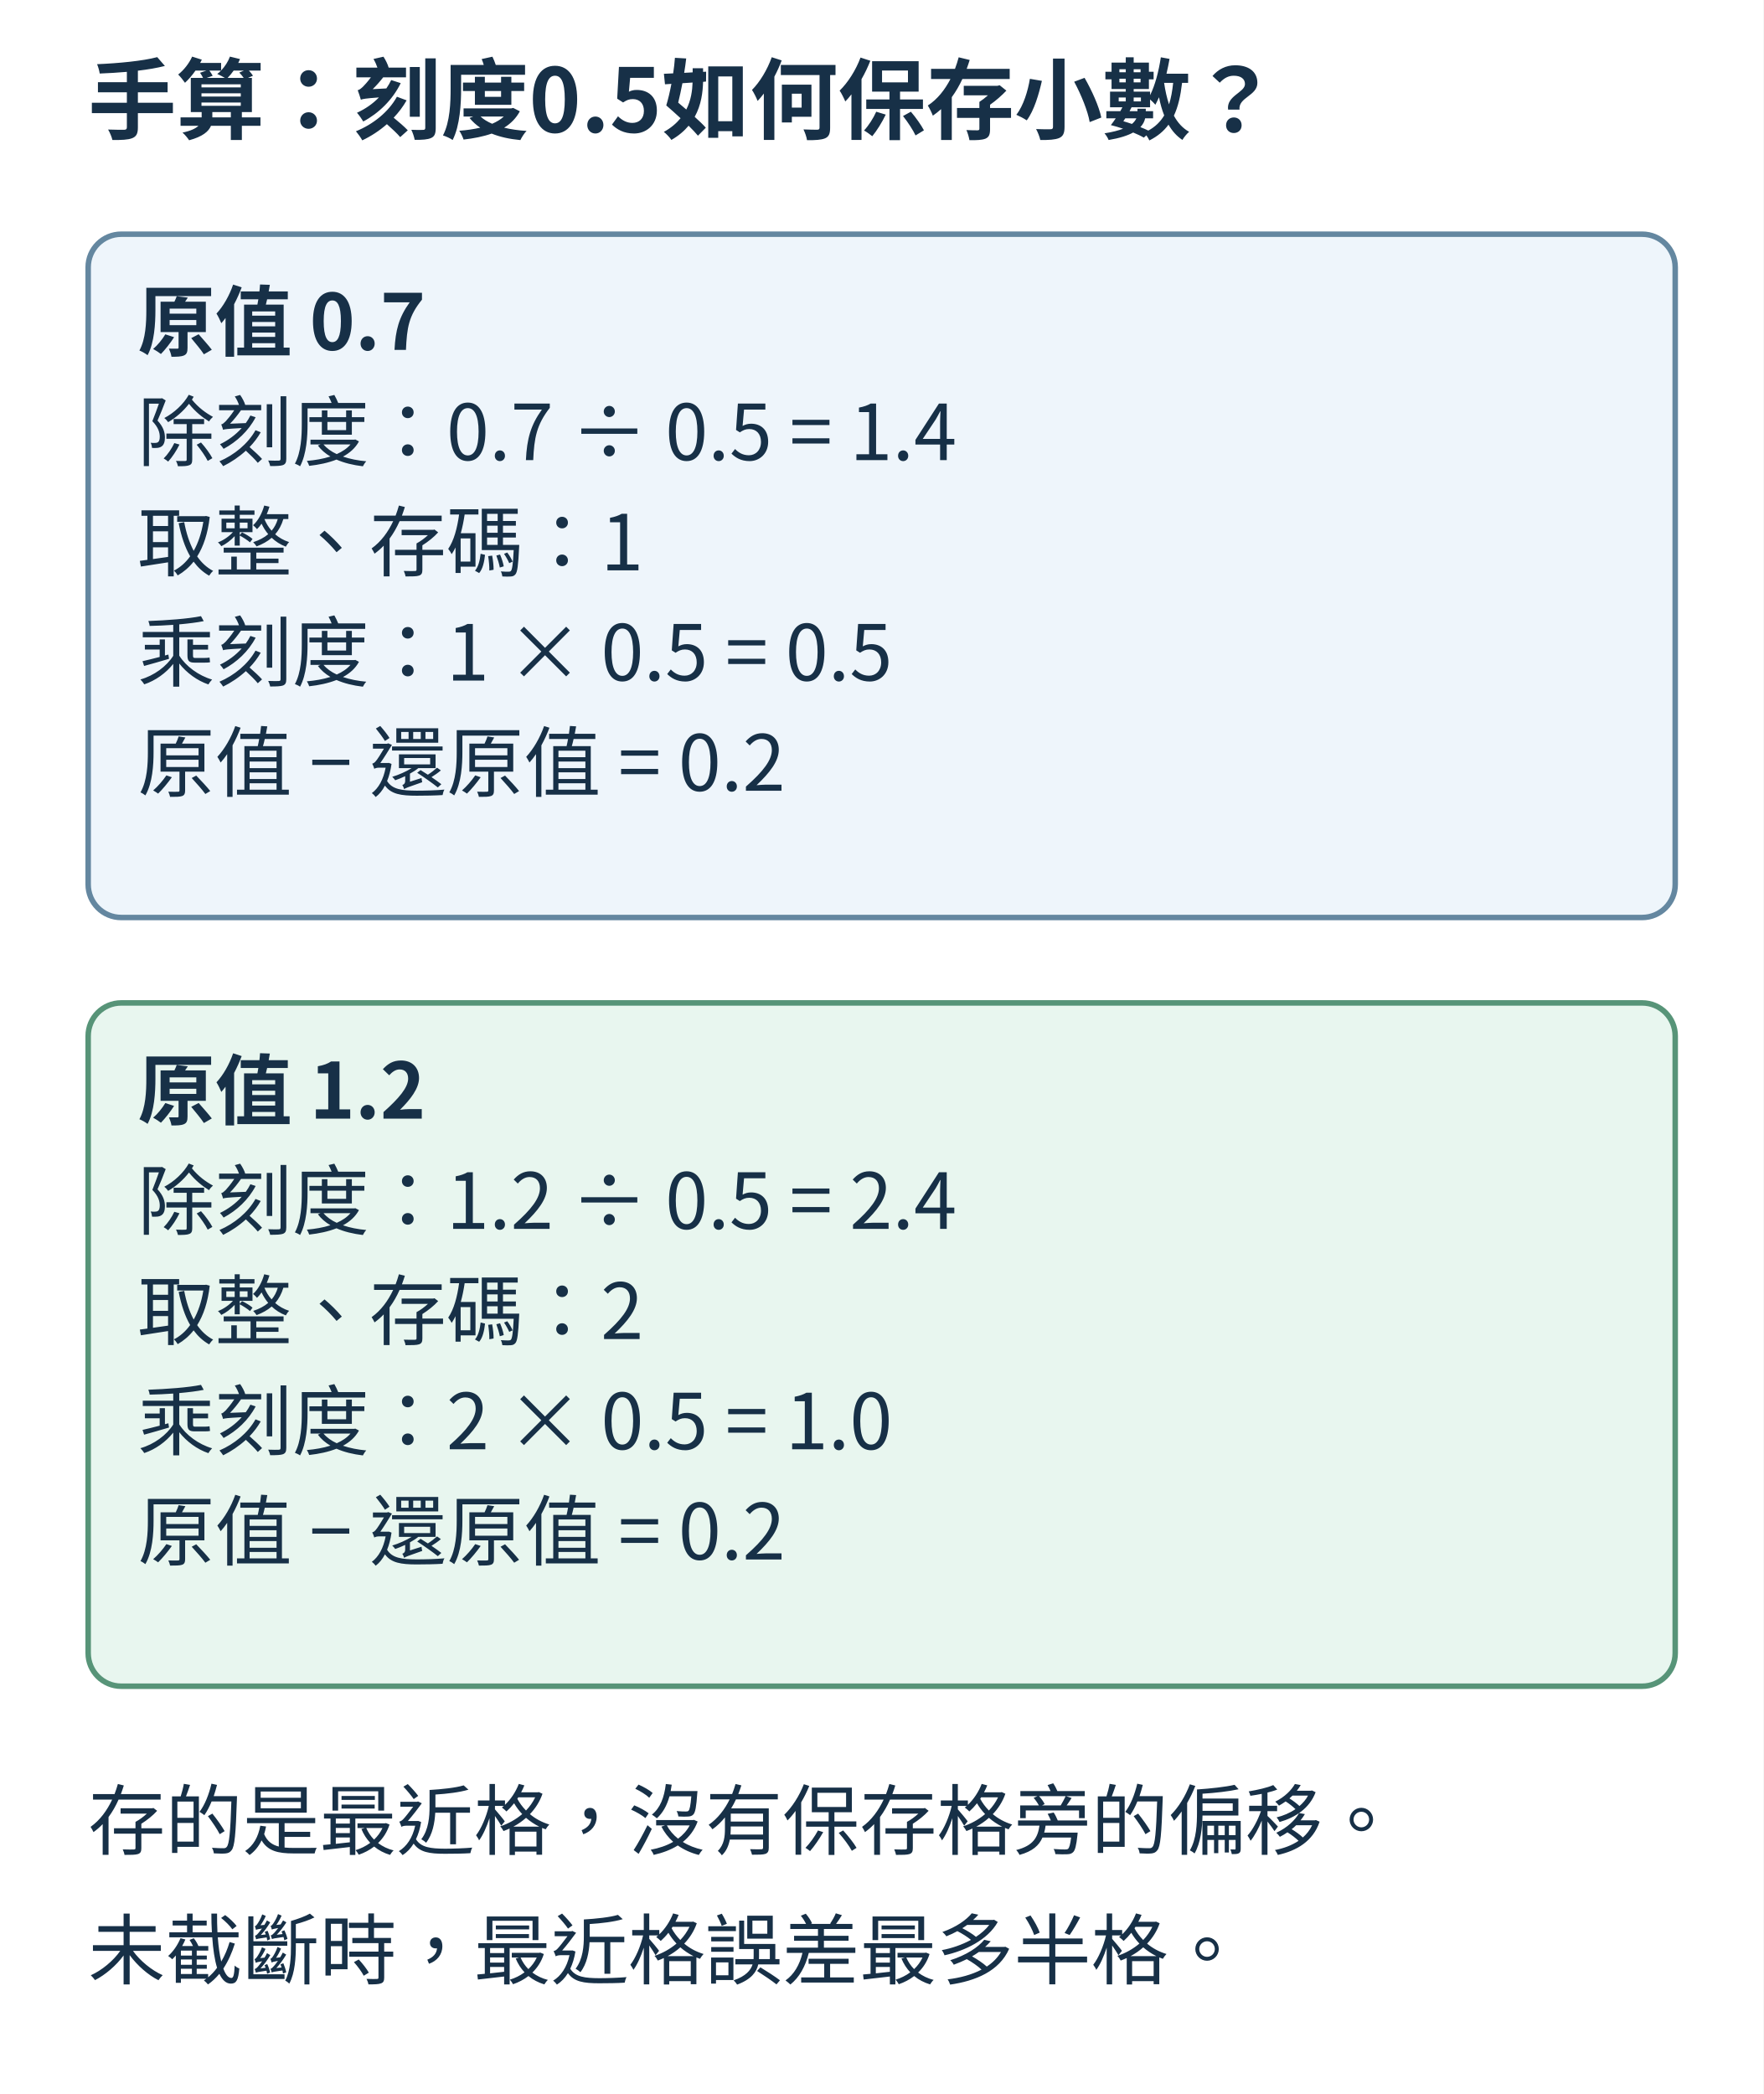
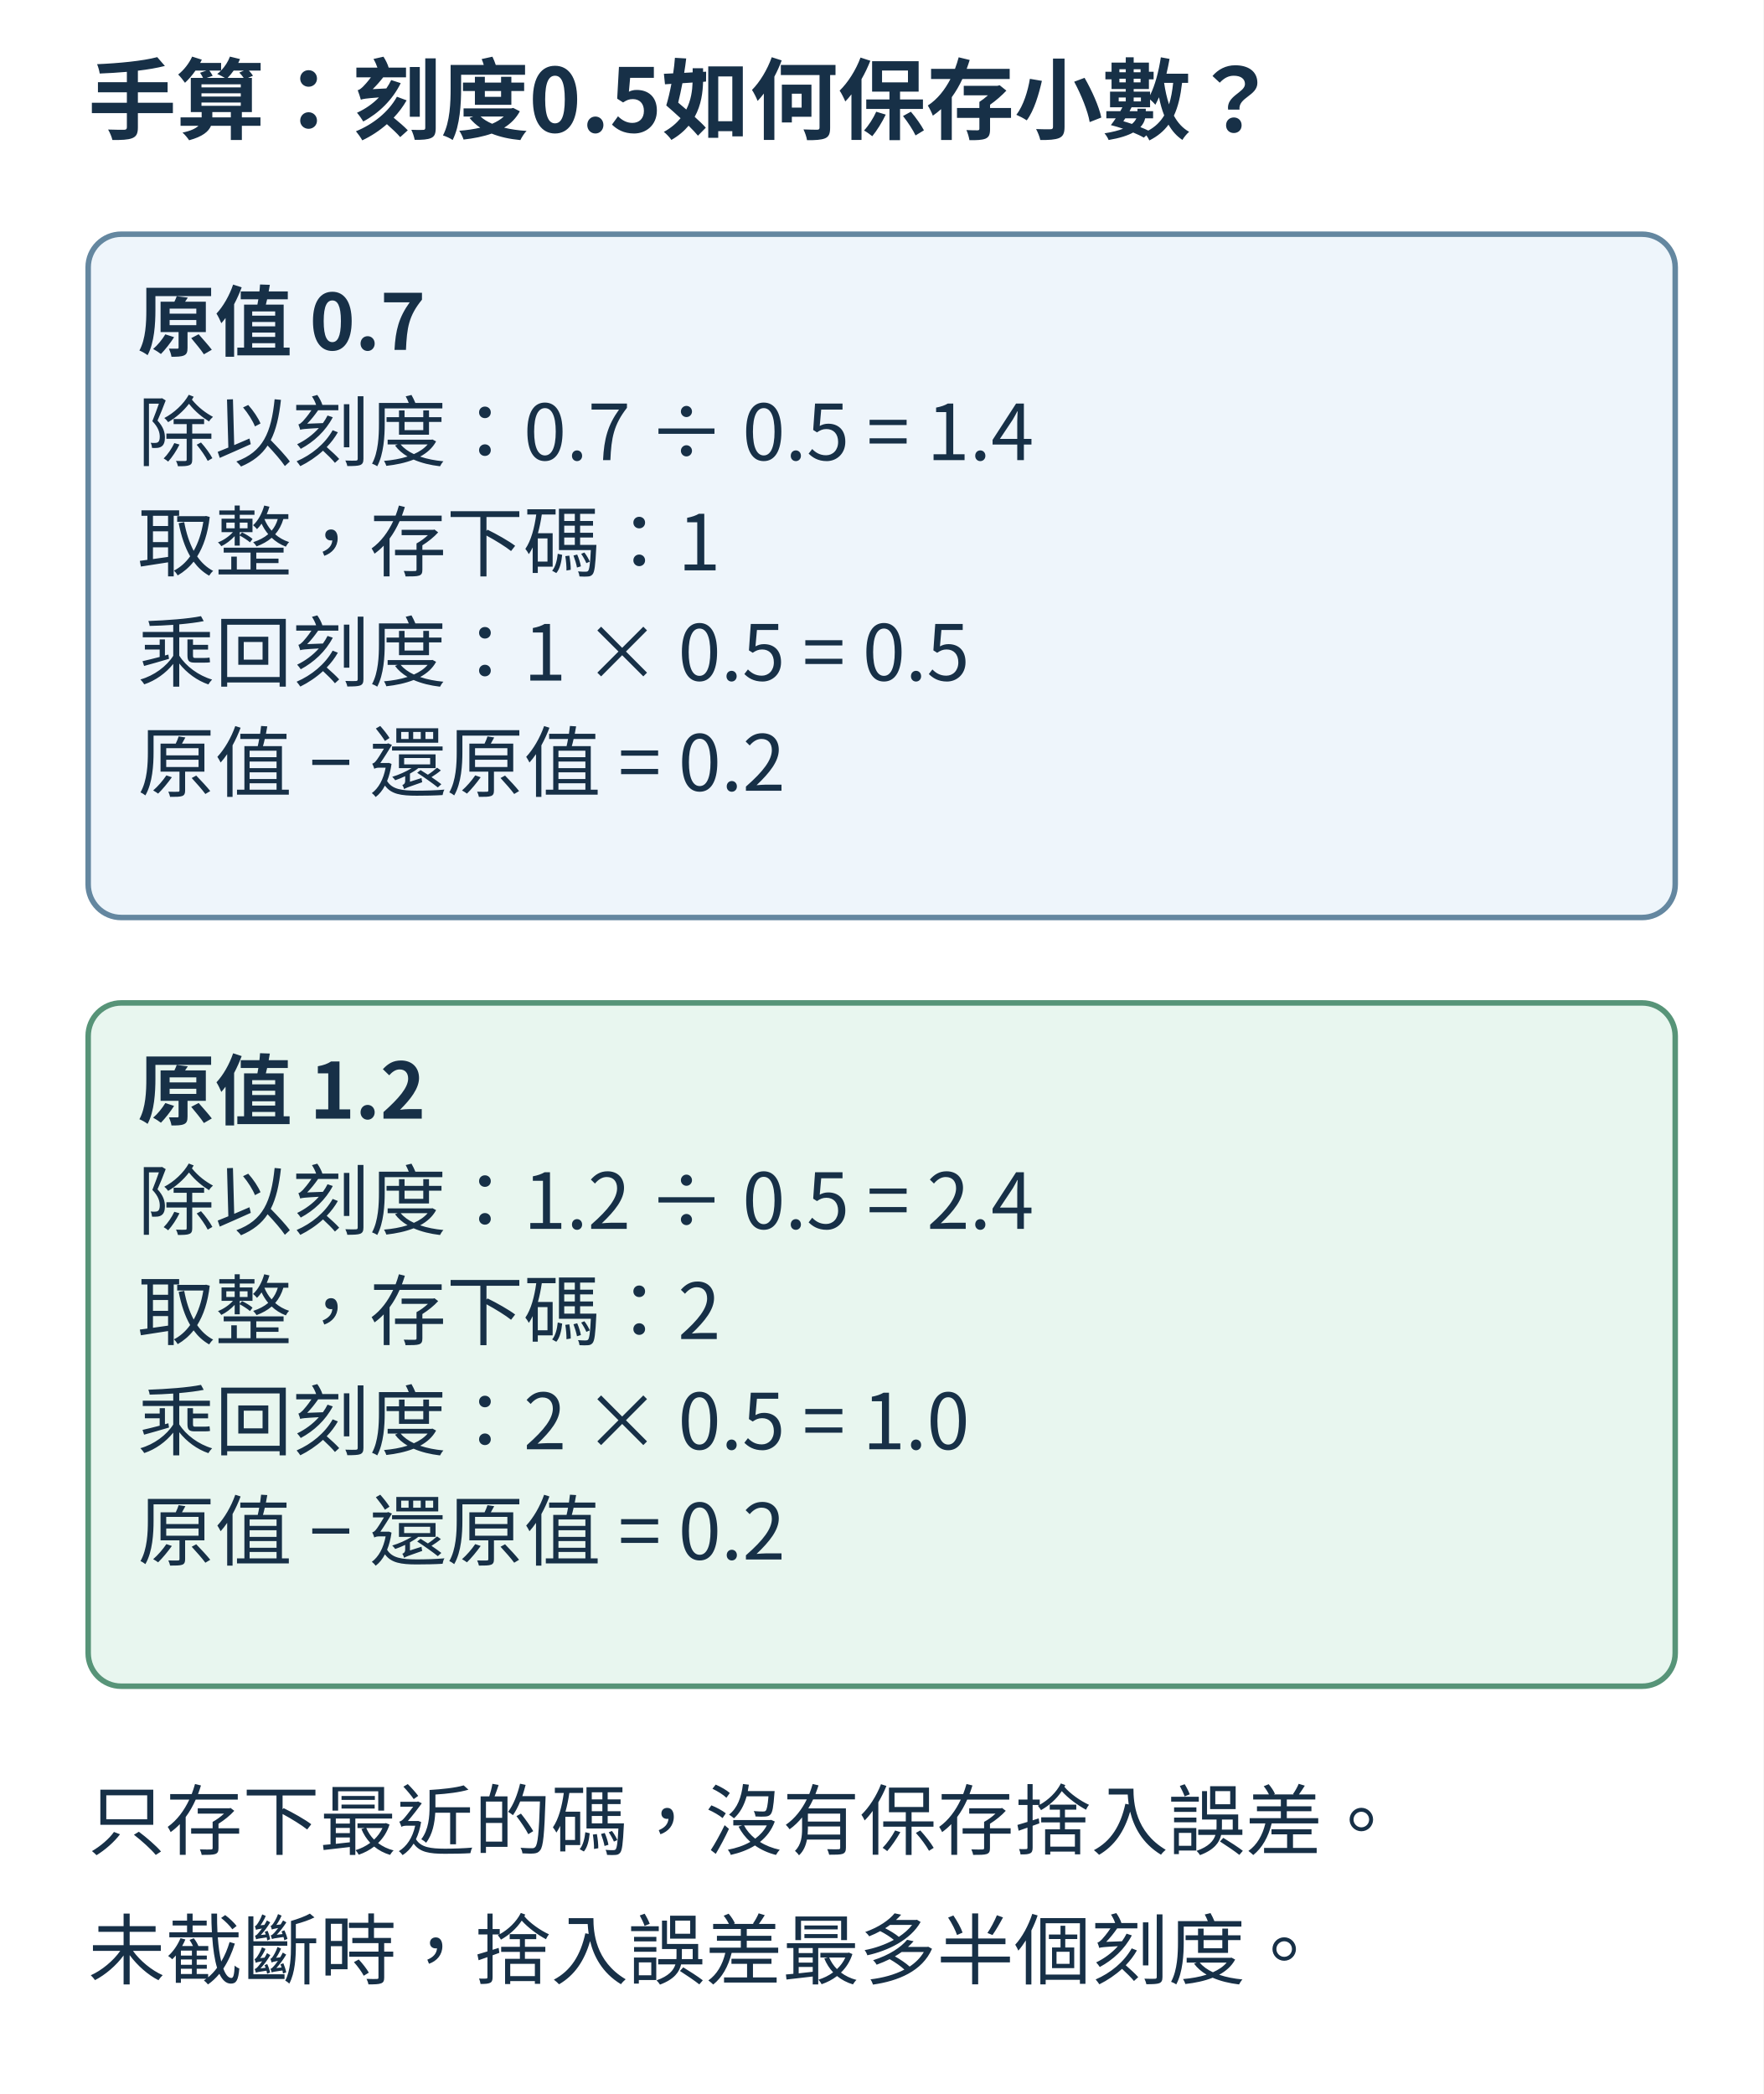
<svg xmlns="http://www.w3.org/2000/svg" width="640" height="760" viewBox="0 0 640 760" role="img" aria-labelledby="title desc">
  <defs>
    <style>text{font-family:"Noto Sans CJK TC",sans-serif;font-size:28px;fill:#173047}.title{font-size:32px;font-weight:700}.bold{font-weight:700}.small{font-size:28px}</style>
    <marker id="arrow" viewBox="0 0 10 10" refX="9" refY="5" markerWidth="8" markerHeight="8" orient="auto-start-reverse">
      <path d="M 0 0 L 10 5 L 0 10 z" fill="#3b6e8b" />
    </marker>
  </defs>
  <rect width="640" height="760" fill="#ffffff" />
  <text x="32" y="48" class="title">手算：刻度0.5如何保存小數？</text>
  <rect x="32" y="85" width="576" height="248" rx="12" fill="#eef5fb" stroke="#6487a0" stroke-width="2" />
  <text x="50" y="127" class="bold">原值 0.7</text>
-   <text x="50" y="167" class="">除刻度：0.7 ÷ 0.5 = 1.4</text>
-   <text x="50" y="207" class="">取整、存碼：1</text>
-   <text x="50" y="247" class="">乘刻度：1 × 0.5 = 0.5</text>
+   <text x="50" y="167" class="">除以刻度：0.7 ÷ 0.5 = 1.4</text>
+   <text x="50" y="207" class="">取整，存下碼：1</text>
+   <text x="50" y="247" class="">乘回刻度：1 × 0.5 = 0.5</text>
  <text x="50" y="287" class="">原值 − 還原值 = 0.2</text>
  <rect x="32" y="364" width="576" height="248" rx="12" fill="#e8f6ef" stroke="#579478" stroke-width="2" />
  <text x="50" y="406" class="bold">原值 1.2</text>
-   <text x="50" y="446" class="">除刻度：1.2 ÷ 0.5 = 2.4</text>
-   <text x="50" y="486" class="">取整、存碼：2</text>
-   <text x="50" y="526" class="">乘刻度：2 × 0.5 = 1.0</text>
+   <text x="50" y="446" class="">除以刻度：1.2 ÷ 0.5 = 2.4</text>
+   <text x="50" y="486" class="">取整，存下碼：2</text>
+   <text x="50" y="526" class="">乘回刻度：2 × 0.5 = 1.0</text>
  <text x="50" y="566" class="">原值 − 還原值 = 0.2</text>
-   <text x="32" y="671" class="">存的是最近格，沒有保存格旁的偏移。</text>
-   <text x="32" y="718" class="">未截斷時，最近格誤差最多半格。</text>
+   <text x="32" y="671" class="">只存下最近的碼，沒有保存捨入誤差。</text>
+   <text x="32" y="718" class="">未截斷時，捨入誤差最多半個刻度。</text>
</svg>
